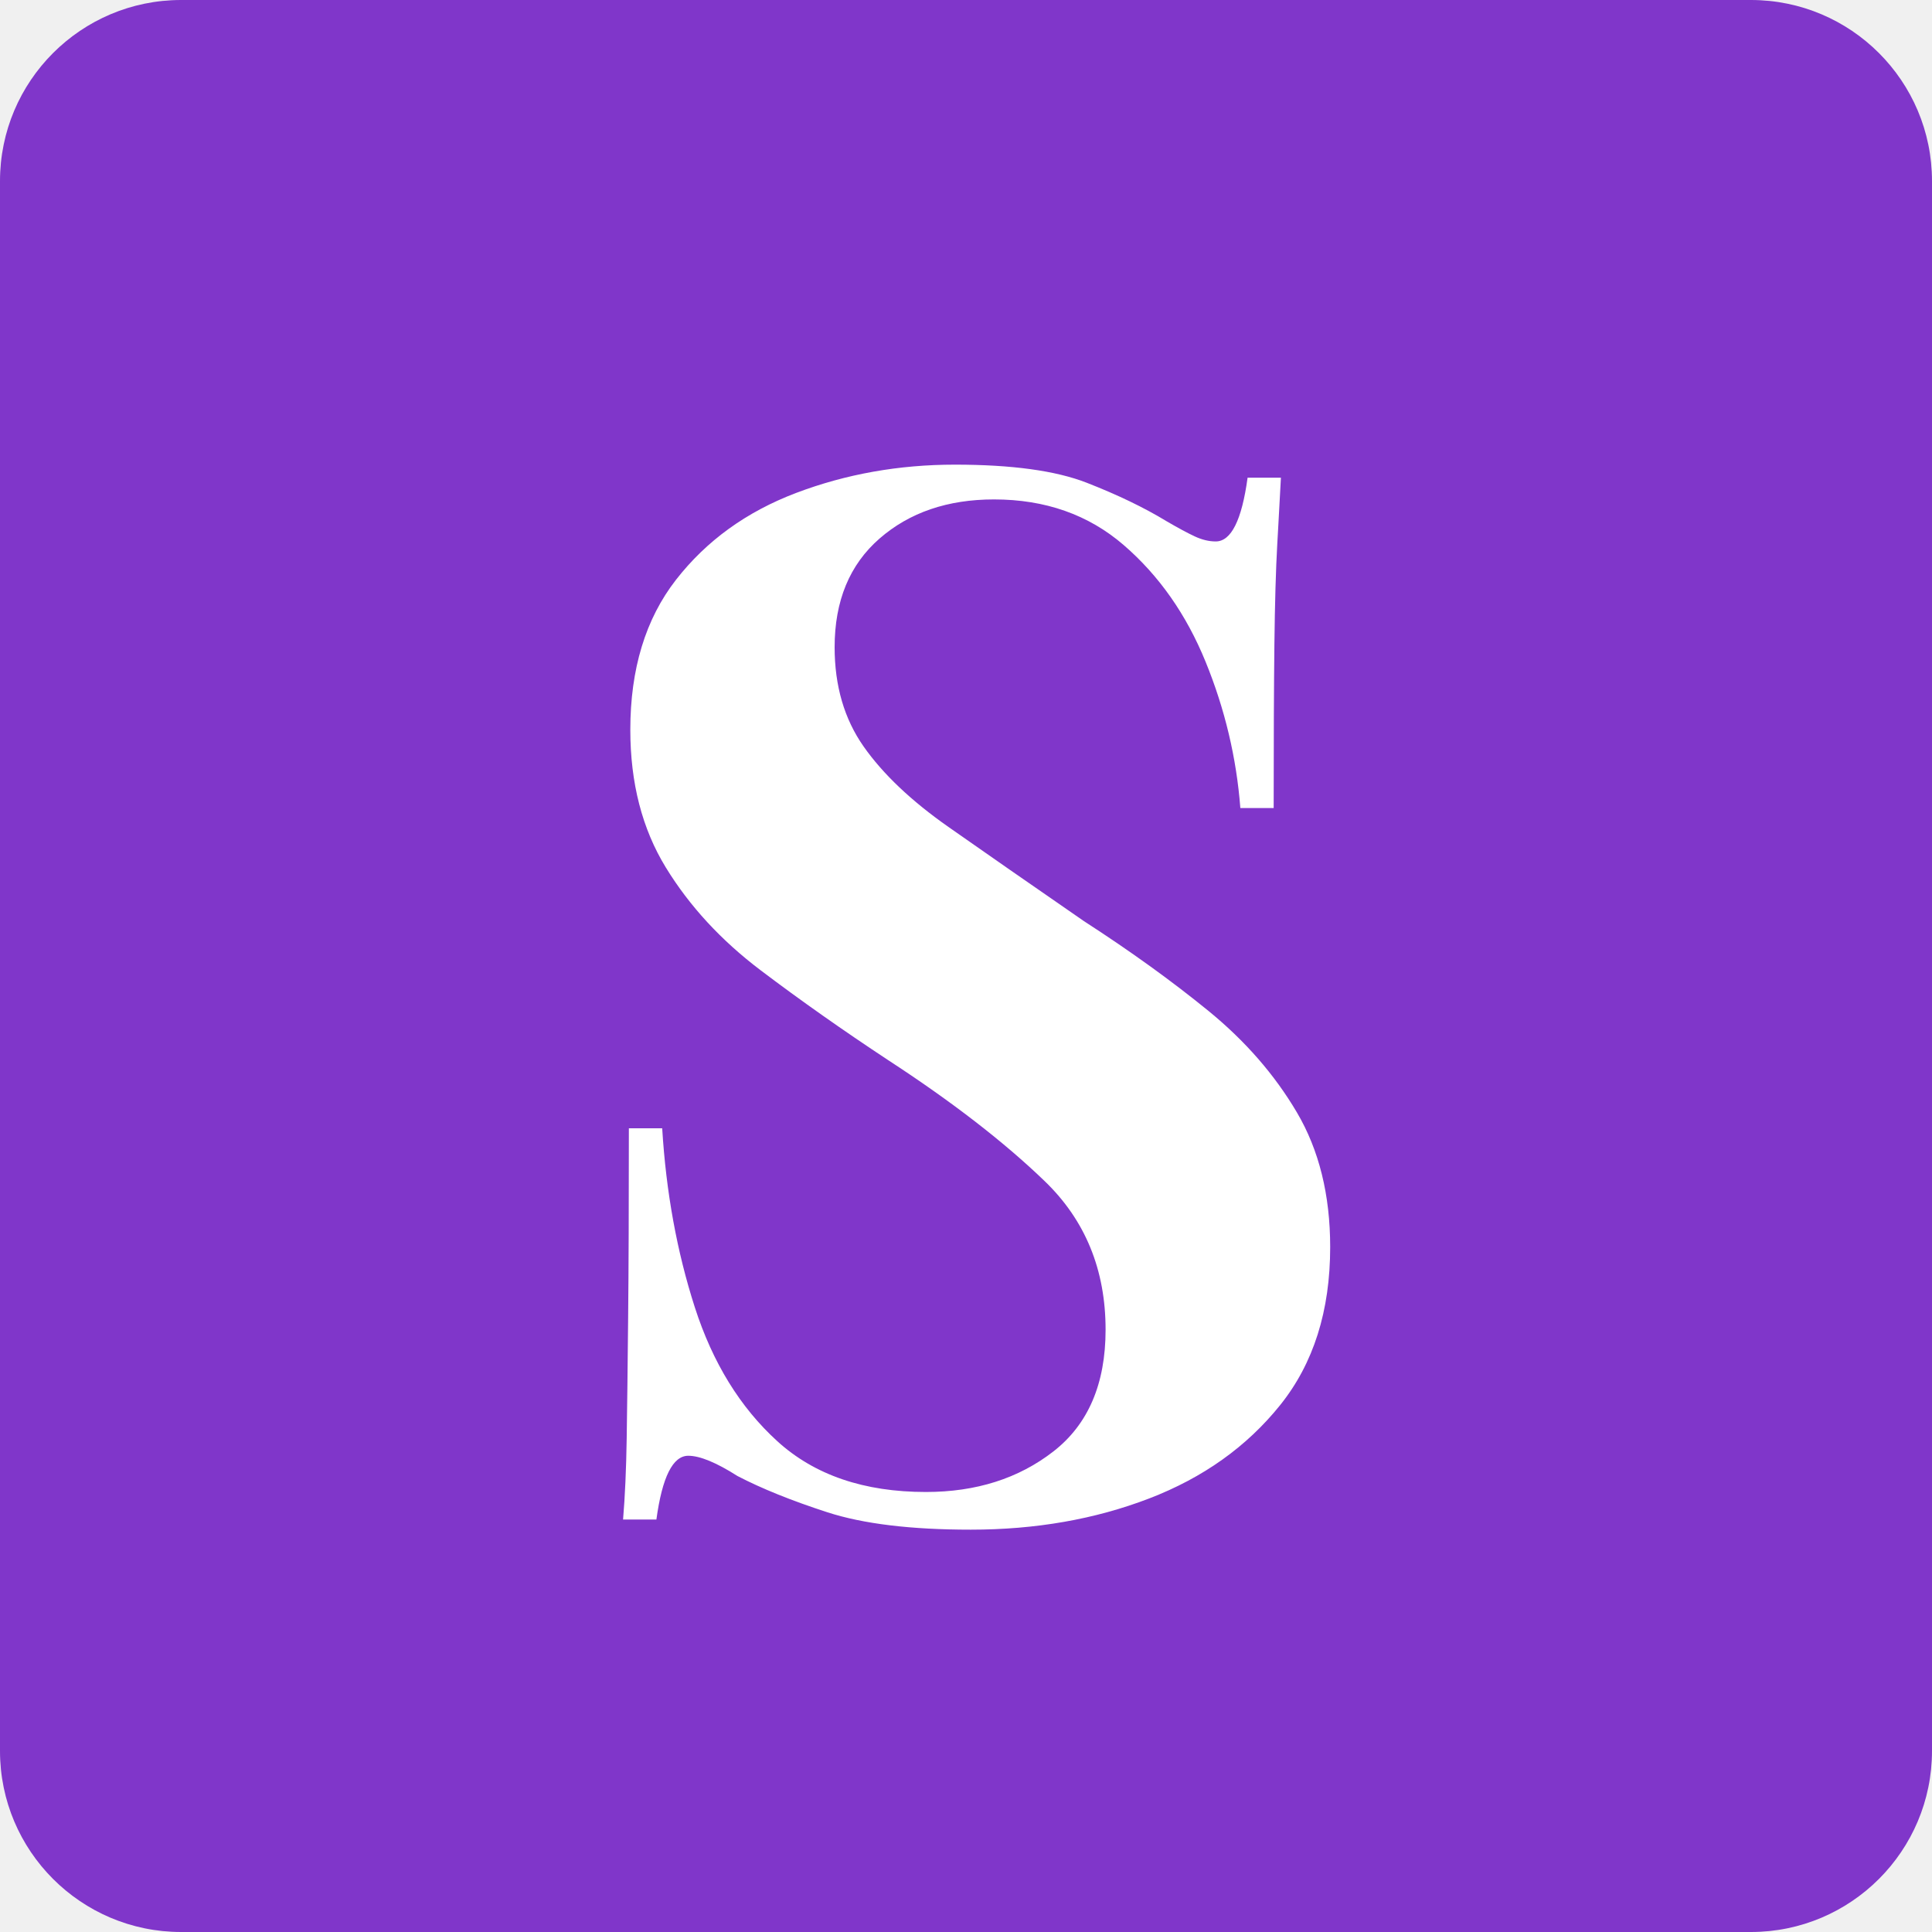
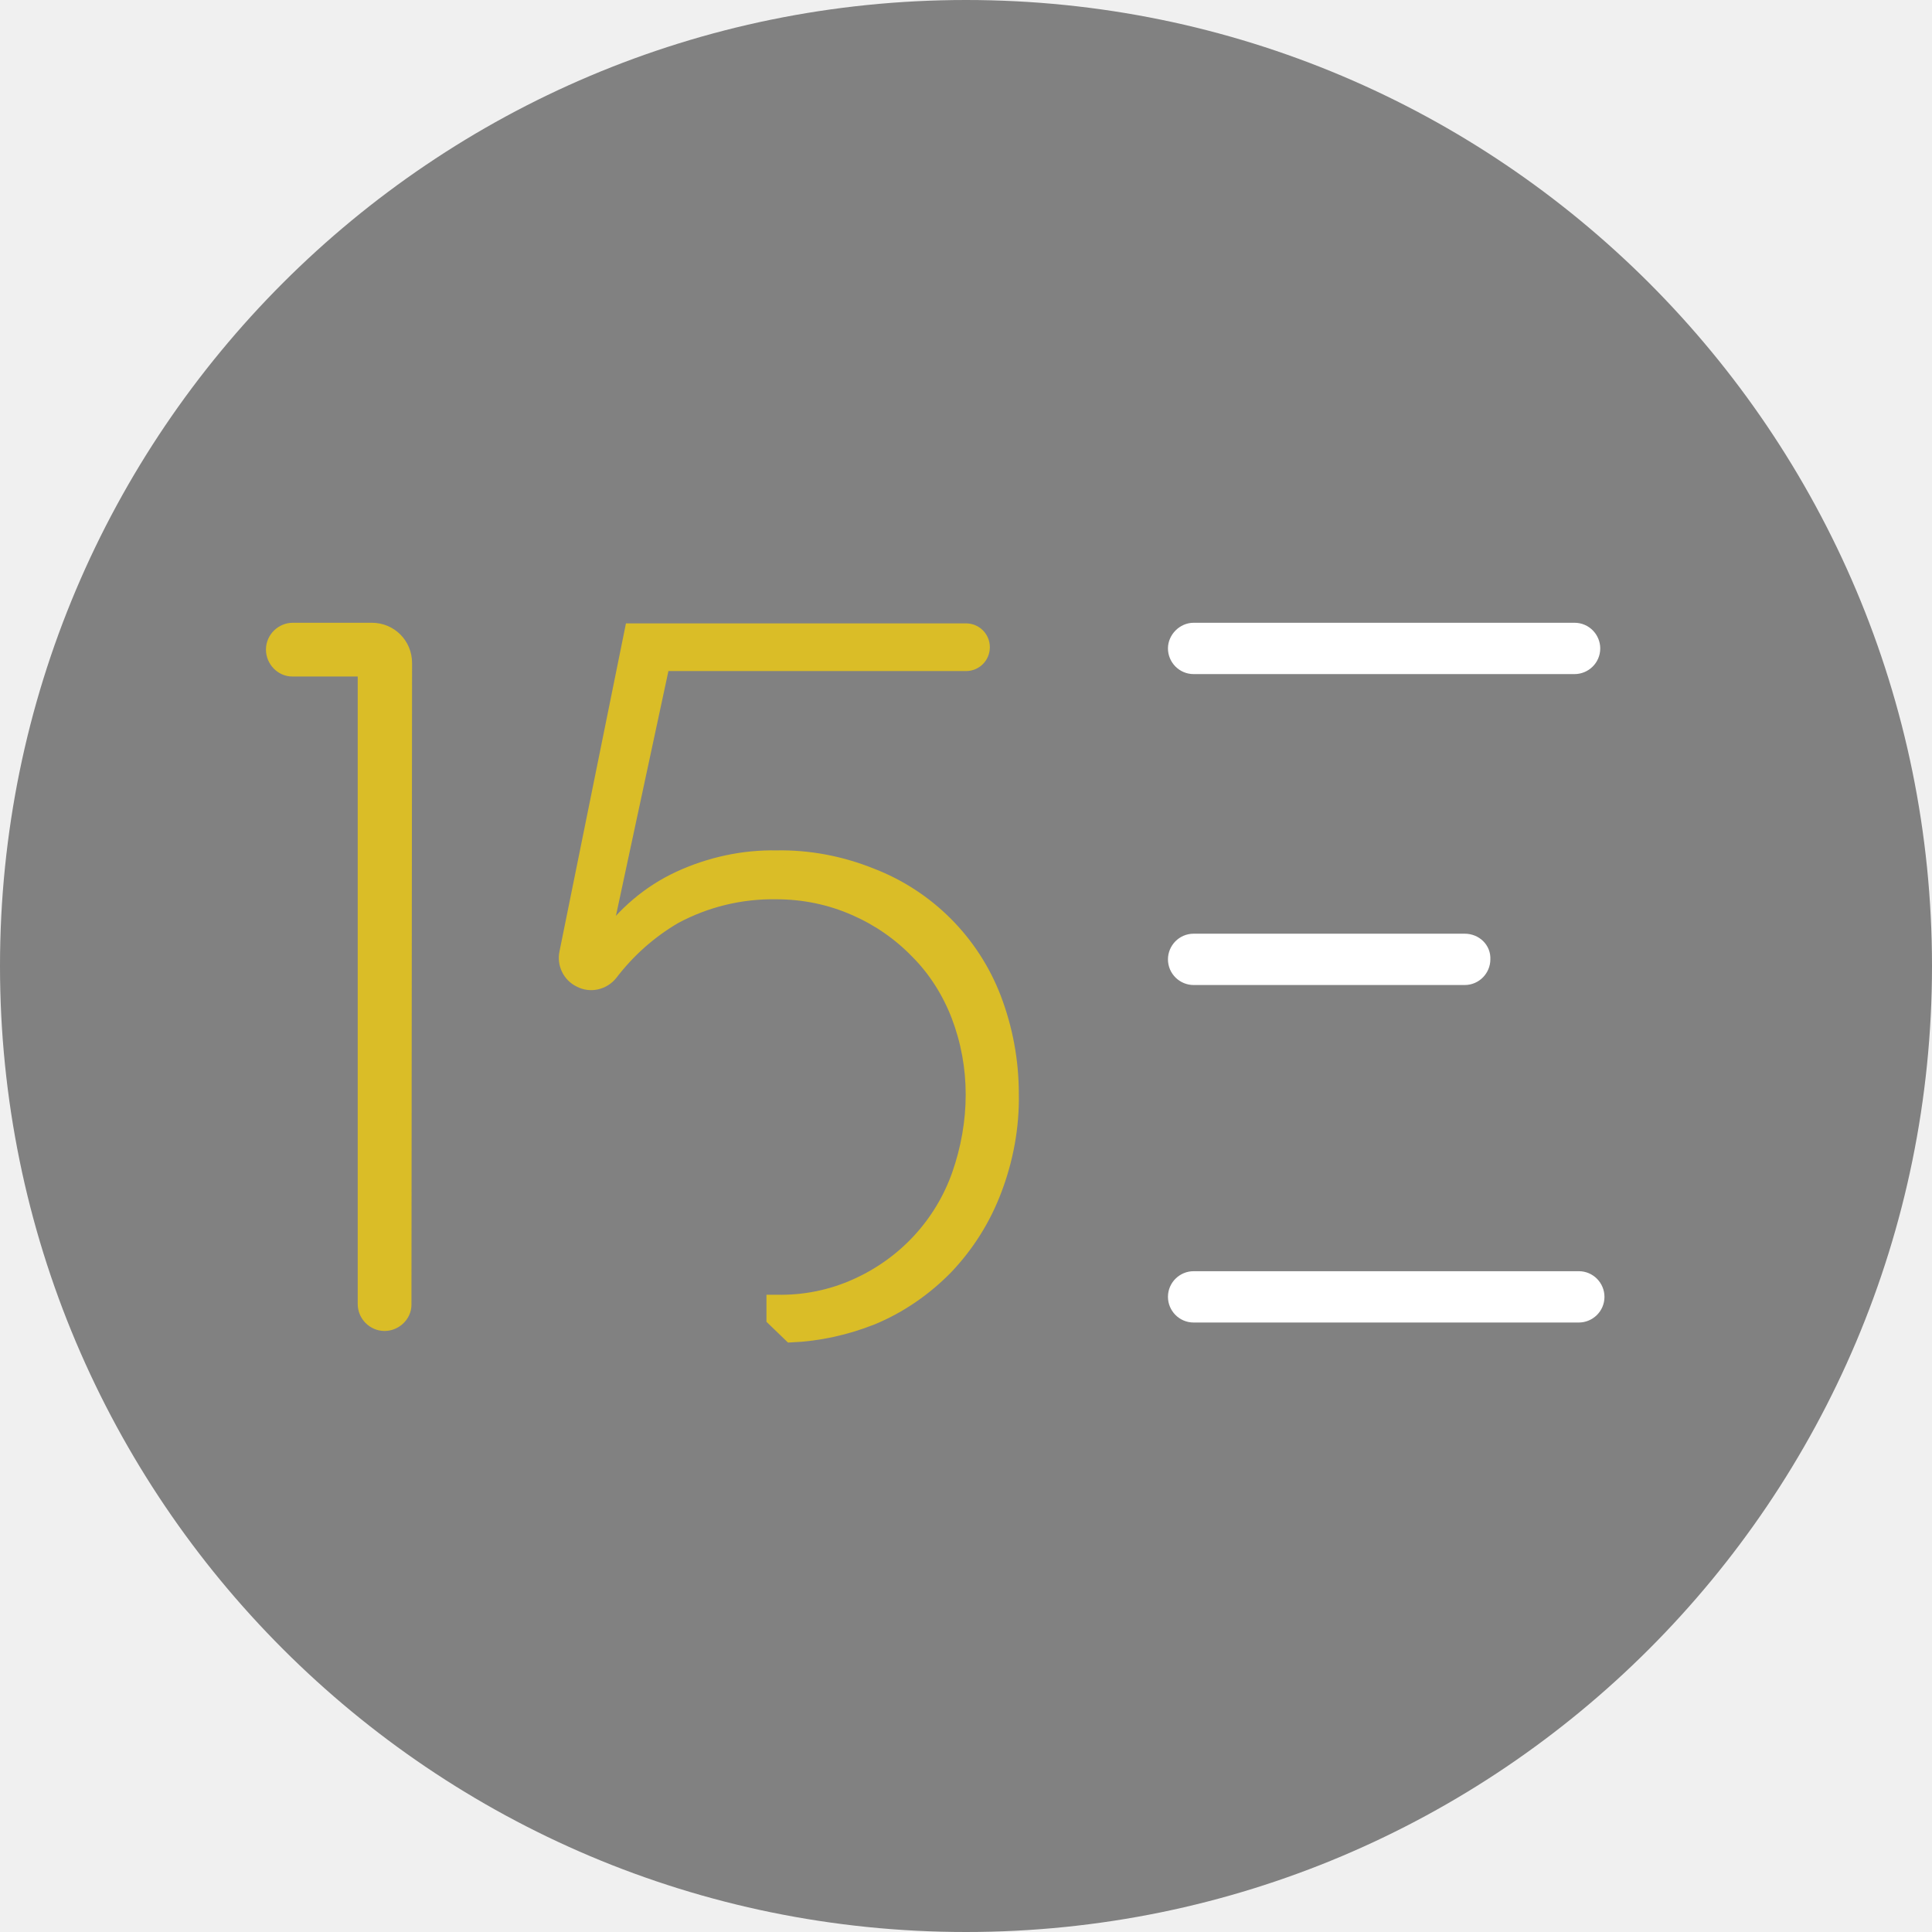
- <svg xmlns="http://www.w3.org/2000/svg" width="32px" height="32px" viewBox="0 0 32 32" version="1.1">
-   <g id="Page-1" stroke="none" stroke-width="1" fill="none" fill-rule="evenodd">
-     <g id="Group">
-       <rect id="Rectangle" fill="#8036ca" x="0" y="0" width="32" height="32" rx="3" />
-       <path d="M16.08,25.336 C17.152,25.336 18.136,25.164 19.032,24.82 C19.928,24.476 20.652,23.96 21.204,23.272 C21.756,22.584 22.032,21.712 22.032,20.656 C22.032,19.792 21.848,19.048 21.48,18.424 C21.112,17.8 20.624,17.24 20.016,16.744 C19.408,16.248 18.72,15.752 17.952,15.256 C17.072,14.648 16.324,14.128 15.708,13.696 C15.092,13.264 14.624,12.82 14.304,12.364 C13.984,11.908 13.824,11.36 13.824,10.72 C13.824,9.952 14.072,9.352 14.568,8.92 C15.064,8.488 15.696,8.272 16.464,8.272 C17.312,8.272 18.028,8.524 18.612,9.028 C19.196,9.532 19.648,10.176 19.968,10.96 C20.288,11.744 20.48,12.552 20.544,13.384 L20.544,13.384 L21.096,13.384 C21.096,12.264 21.1,11.36 21.108,10.672 C21.116,9.984 21.132,9.428 21.156,9.004 L21.17,8.757 C21.188,8.437 21.203,8.155 21.216,7.912 L21.216,7.912 L20.664,7.912 C20.568,8.616 20.392,8.968 20.136,8.968 C20.024,8.968 19.908,8.94 19.788,8.884 C19.668,8.828 19.512,8.744 19.32,8.632 C18.952,8.408 18.512,8.196 18,7.996 C17.488,7.796 16.76,7.696 15.816,7.696 C14.888,7.696 14.012,7.852 13.188,8.164 C12.364,8.476 11.7,8.956 11.196,9.604 C10.692,10.252 10.44,11.08 10.44,12.088 C10.44,12.968 10.636,13.728 11.028,14.368 C11.42,15.008 11.944,15.576 12.6,16.072 C13.256,16.568 13.96,17.064 14.712,17.56 C15.768,18.248 16.632,18.916 17.304,19.564 C17.976,20.212 18.312,21.032 18.312,22.024 C18.312,22.92 18.024,23.592 17.448,24.04 C16.872,24.488 16.168,24.712 15.336,24.712 C14.312,24.712 13.492,24.432 12.876,23.872 C12.26,23.312 11.804,22.572 11.508,21.652 C11.212,20.732 11.032,19.744 10.968,18.688 L10.968,18.688 L10.416,18.688 C10.416,19.952 10.412,20.996 10.404,21.82 C10.396,22.644 10.388,23.312 10.38,23.824 C10.372,24.336 10.352,24.784 10.32,25.168 L10.32,25.168 L10.872,25.168 C10.968,24.464 11.144,24.112 11.4,24.112 C11.592,24.112 11.864,24.224 12.216,24.448 C12.616,24.656 13.112,24.856 13.704,25.048 C14.296,25.24 15.088,25.336 16.08,25.336 Z" id="S" fill="#FFFFFF" fill-rule="nonzero" />
-     </g>
-   </g>
+ <svg xmlns="http://www.w3.org/2000/svg" version="1.1" id="Layer_1" x="0px" y="0px" viewBox="0 0 32 32" style="enable-background:new 0 0 32 32;" xml:space="preserve">
+   <style type="text/css">
+ 	.st0{fill:#818181;}
+ 	.st1{fill:#DABD27;stroke:#DABD27;stroke-width:0.25;stroke-miterlimit:10;}
+ 	.st2{fill:#FFFFFF;stroke:#FFFFFF;stroke-width:0.25;stroke-miterlimit:10;}
+ </style>
+   <circle class="st0" cx="16" cy="16" r="16" />
+   <path class="st1" d="M6.7,10.98c0-0.3-0.24-0.54-0.54-0.54H4.85c-0.17,0-0.32,0.14-0.32,0.32l0,0c0,0.17,0.14,0.32,0.31,0.32  c0,0,0,0,0,0h1.21V21.6c0,0.17,0.14,0.32,0.32,0.32l0,0c0.17,0,0.32-0.14,0.32-0.31c0,0,0,0,0,0L6.7,10.98z" />
+   <path class="st1" d="M16.46,16.54c-0.36-0.94-1.1-1.68-2.04-2.04c-0.5-0.2-1.03-0.3-1.56-0.29c-0.55-0.01-1.1,0.11-1.6,0.34  c-0.5,0.23-0.92,0.59-1.24,1.04l-0.03-0.03l0.98-4.57h5.03c0.15,0,0.27-0.12,0.27-0.27c0,0,0,0,0,0l0,0c0-0.15-0.12-0.27-0.27-0.27  c0,0,0,0,0,0h-5.53l-1.08,5.33c-0.04,0.18,0.05,0.37,0.22,0.45l0,0c0.17,0.09,0.38,0.04,0.5-0.11c0.29-0.38,0.65-0.7,1.06-0.94  c0.52-0.28,1.1-0.42,1.69-0.41c0.45,0,0.89,0.09,1.3,0.27c0.39,0.17,0.74,0.41,1.04,0.72c0.3,0.3,0.53,0.67,0.68,1.06  c0.16,0.42,0.24,0.86,0.24,1.31c0,0.45-0.08,0.9-0.23,1.33c-0.29,0.82-0.9,1.48-1.7,1.84c-0.42,0.19-0.87,0.28-1.33,0.27h-0.04v0.27  l0.28,0.27c0.46-0.02,0.91-0.12,1.34-0.29c0.46-0.19,0.88-0.48,1.23-0.84c0.35-0.37,0.62-0.8,0.8-1.28c0.19-0.5,0.29-1.04,0.28-1.58  C16.75,17.57,16.65,17.04,16.46,16.54z" />
+   <path class="st2" d="M24.26,15.59h-4.49c-0.17,0-0.3,0.14-0.3,0.3c0,0,0,0,0,0l0,0c0,0.17,0.14,0.3,0.3,0.3c0,0,0,0,0,0h4.49  c0.17,0,0.3-0.14,0.3-0.3l0,0C24.57,15.72,24.43,15.59,24.26,15.59z" />
+   <path class="st2" d="M19.77,10.44h6.31c0.17,0,0.3,0.14,0.3,0.3v0c0,0.17-0.14,0.3-0.3,0.3h-6.31c-0.17,0-0.3-0.14-0.3-0.3v0  C19.47,10.58,19.61,10.44,19.77,10.44z" />
+   <path class="st2" d="M19.77,21.18h6.38c0.17,0,0.3,0.14,0.3,0.3v0c0,0.17-0.14,0.3-0.3,0.3h-6.38c-0.17,0-0.3-0.14-0.3-0.3v0  C19.47,21.31,19.61,21.18,19.77,21.18z" />
</svg>
